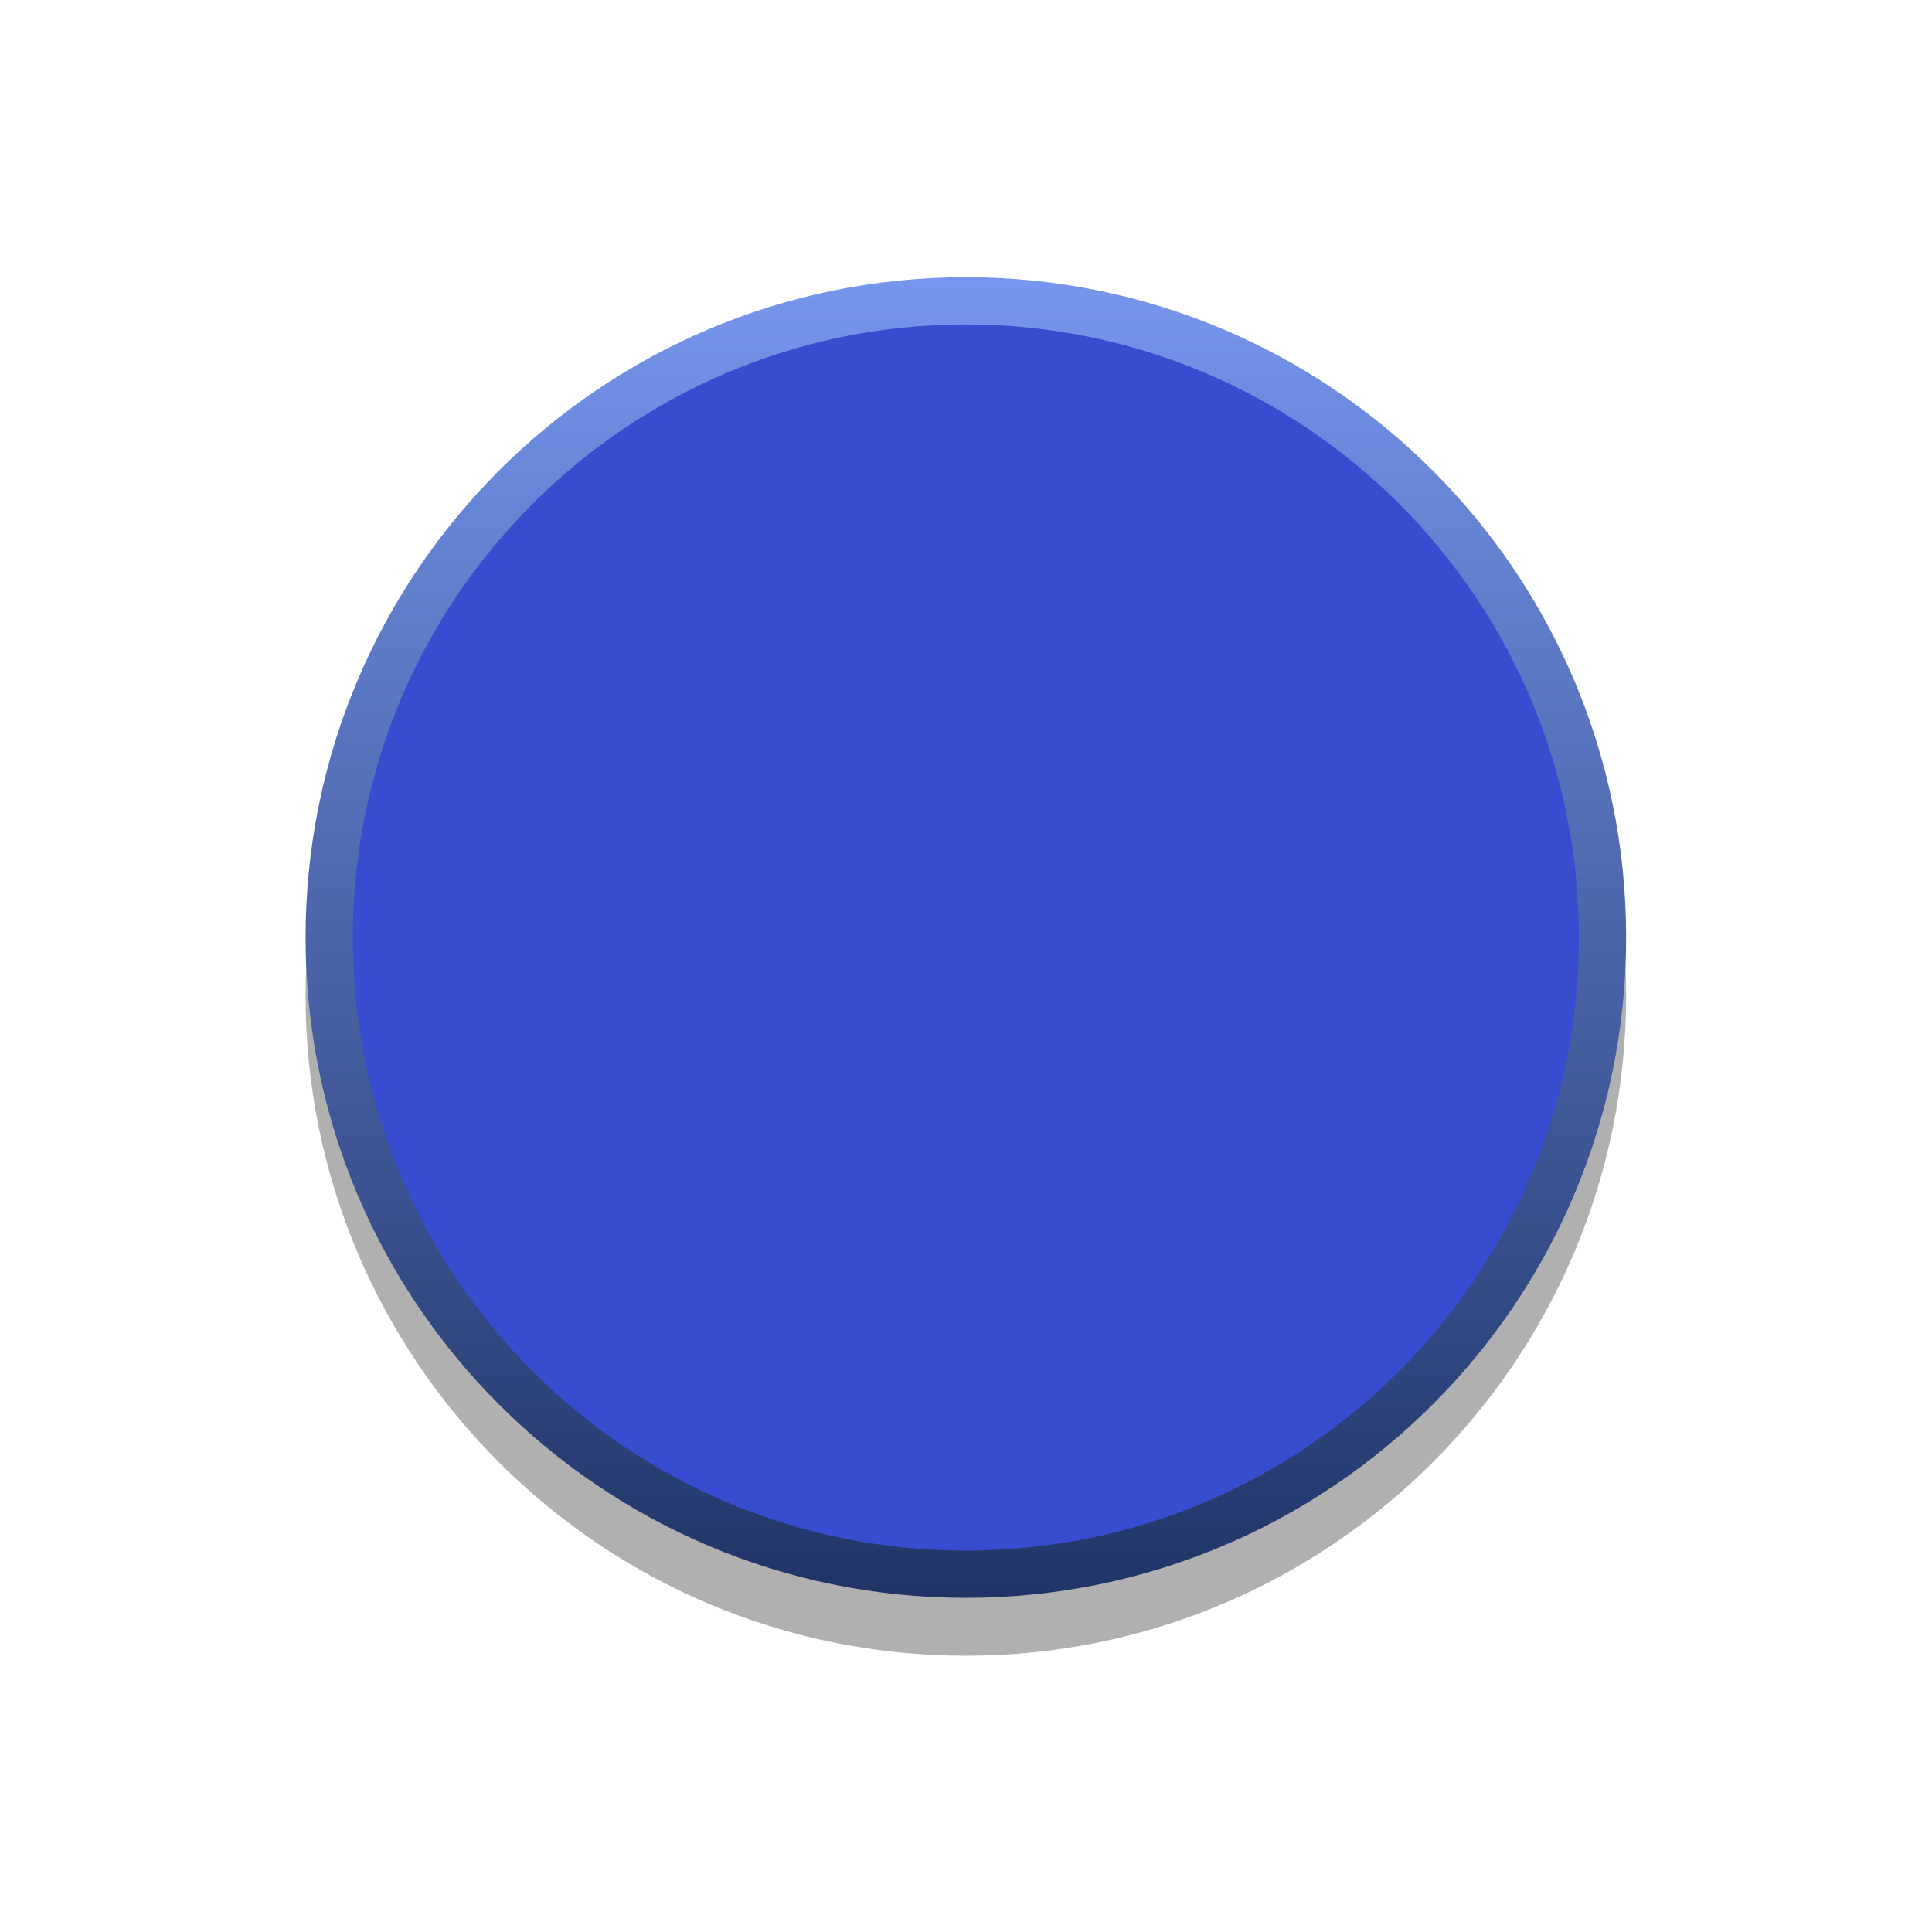
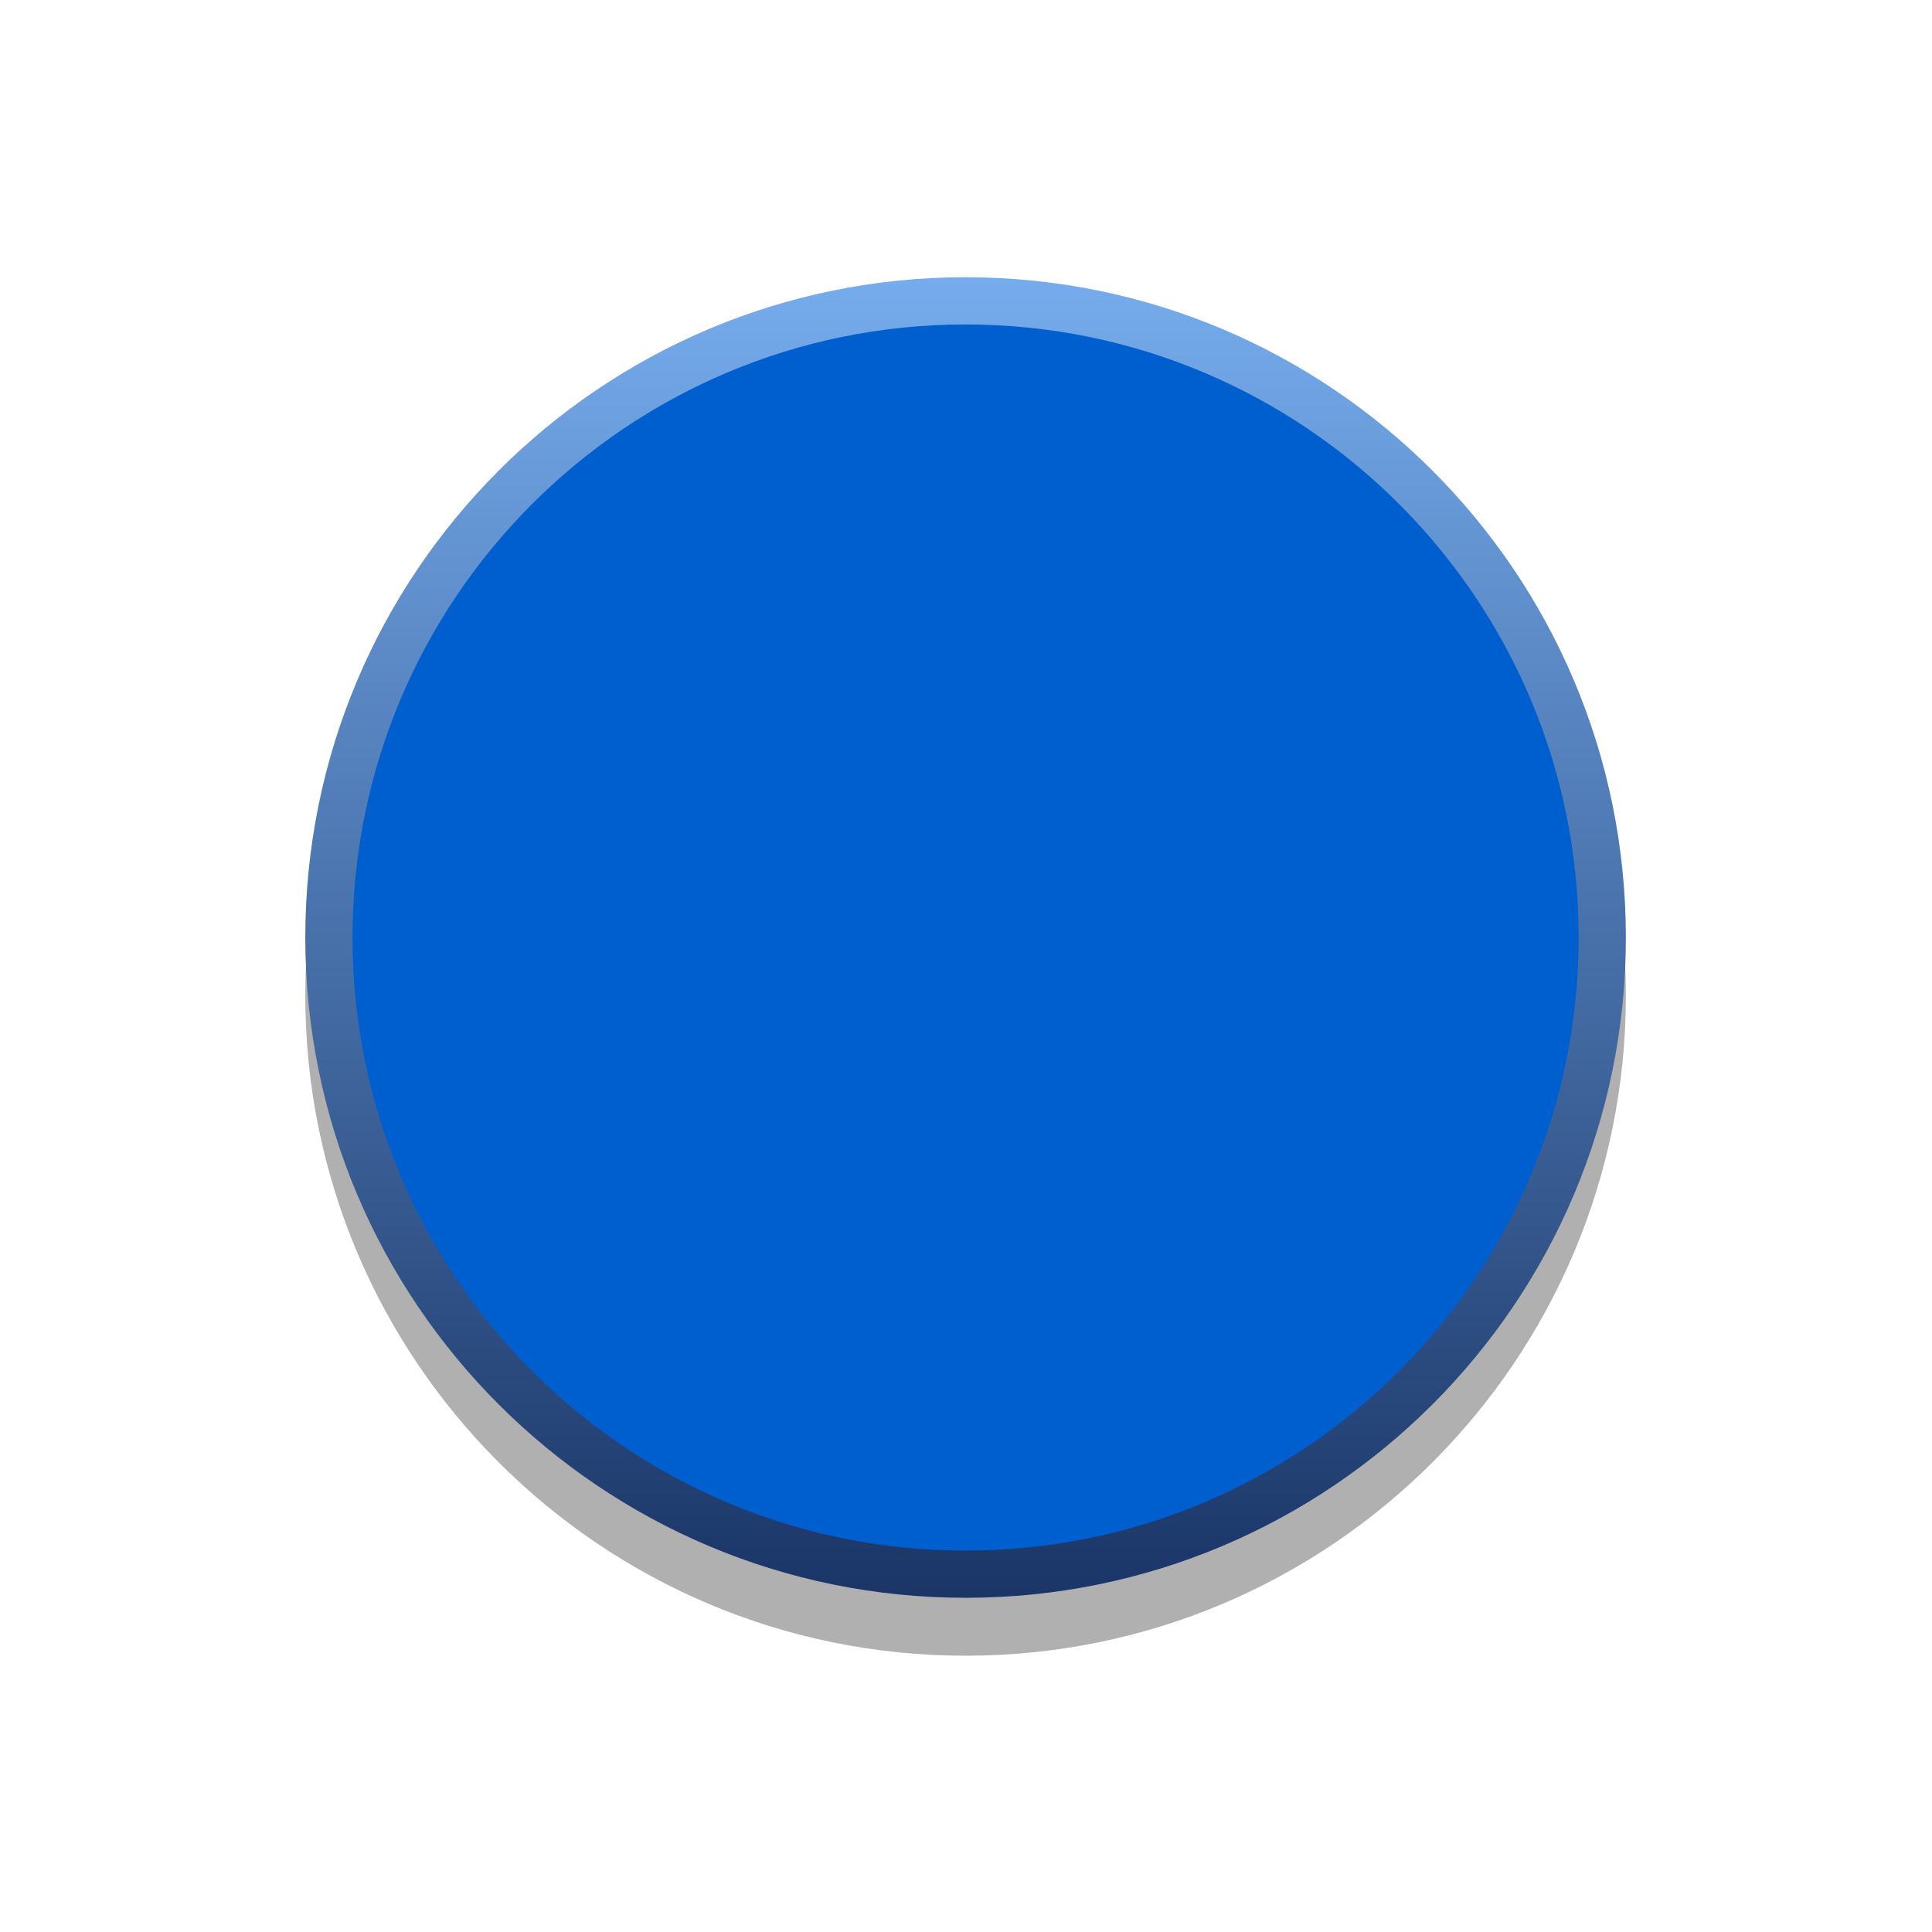
<svg xmlns="http://www.w3.org/2000/svg" version="1.0" id="svg15246" x="0px" y="0px" width="34.293px" height="34.293px" viewBox="0 0 34.293 34.293" enable-background="new 0 0 34.293 34.293" xml:space="preserve">
  <g>
-     <circle opacity="0.31" cx="17.144" cy="17.669" r="11.72" />
-     <linearGradient id="SVGID_1_" gradientUnits="userSpaceOnUse" x1="17.144" y1="4.922" x2="17.144" y2="28.361">
-       <stop offset="0" style="stop-color:#7696ED" />
-       <stop offset="1" style="stop-color:#203466" />
+     <circle opacity="0.31" cx="17.139" cy="17.669" r="11.72" />
+     <linearGradient id="SVGID_1_" gradientUnits="userSpaceOnUse" x1="17.139" y1="4.922" x2="17.139" y2="28.361">
+       <stop offset="0" style="stop-color:#76ACED" />
+       <stop offset="1" style="stop-color:#1A3566" />
    </linearGradient>
-     <circle fill="url(#SVGID_1_)" cx="17.144" cy="16.641" r="11.72" />
-     <circle fill="#384CCF" cx="17.144" cy="16.641" r="10.882" />
+     <circle fill="url(#SVGID_1_)" cx="17.139" cy="16.641" r="11.72" />
+     <circle fill="#005FCF" cx="17.139" cy="16.641" r="10.882" />
  </g>
</svg>
